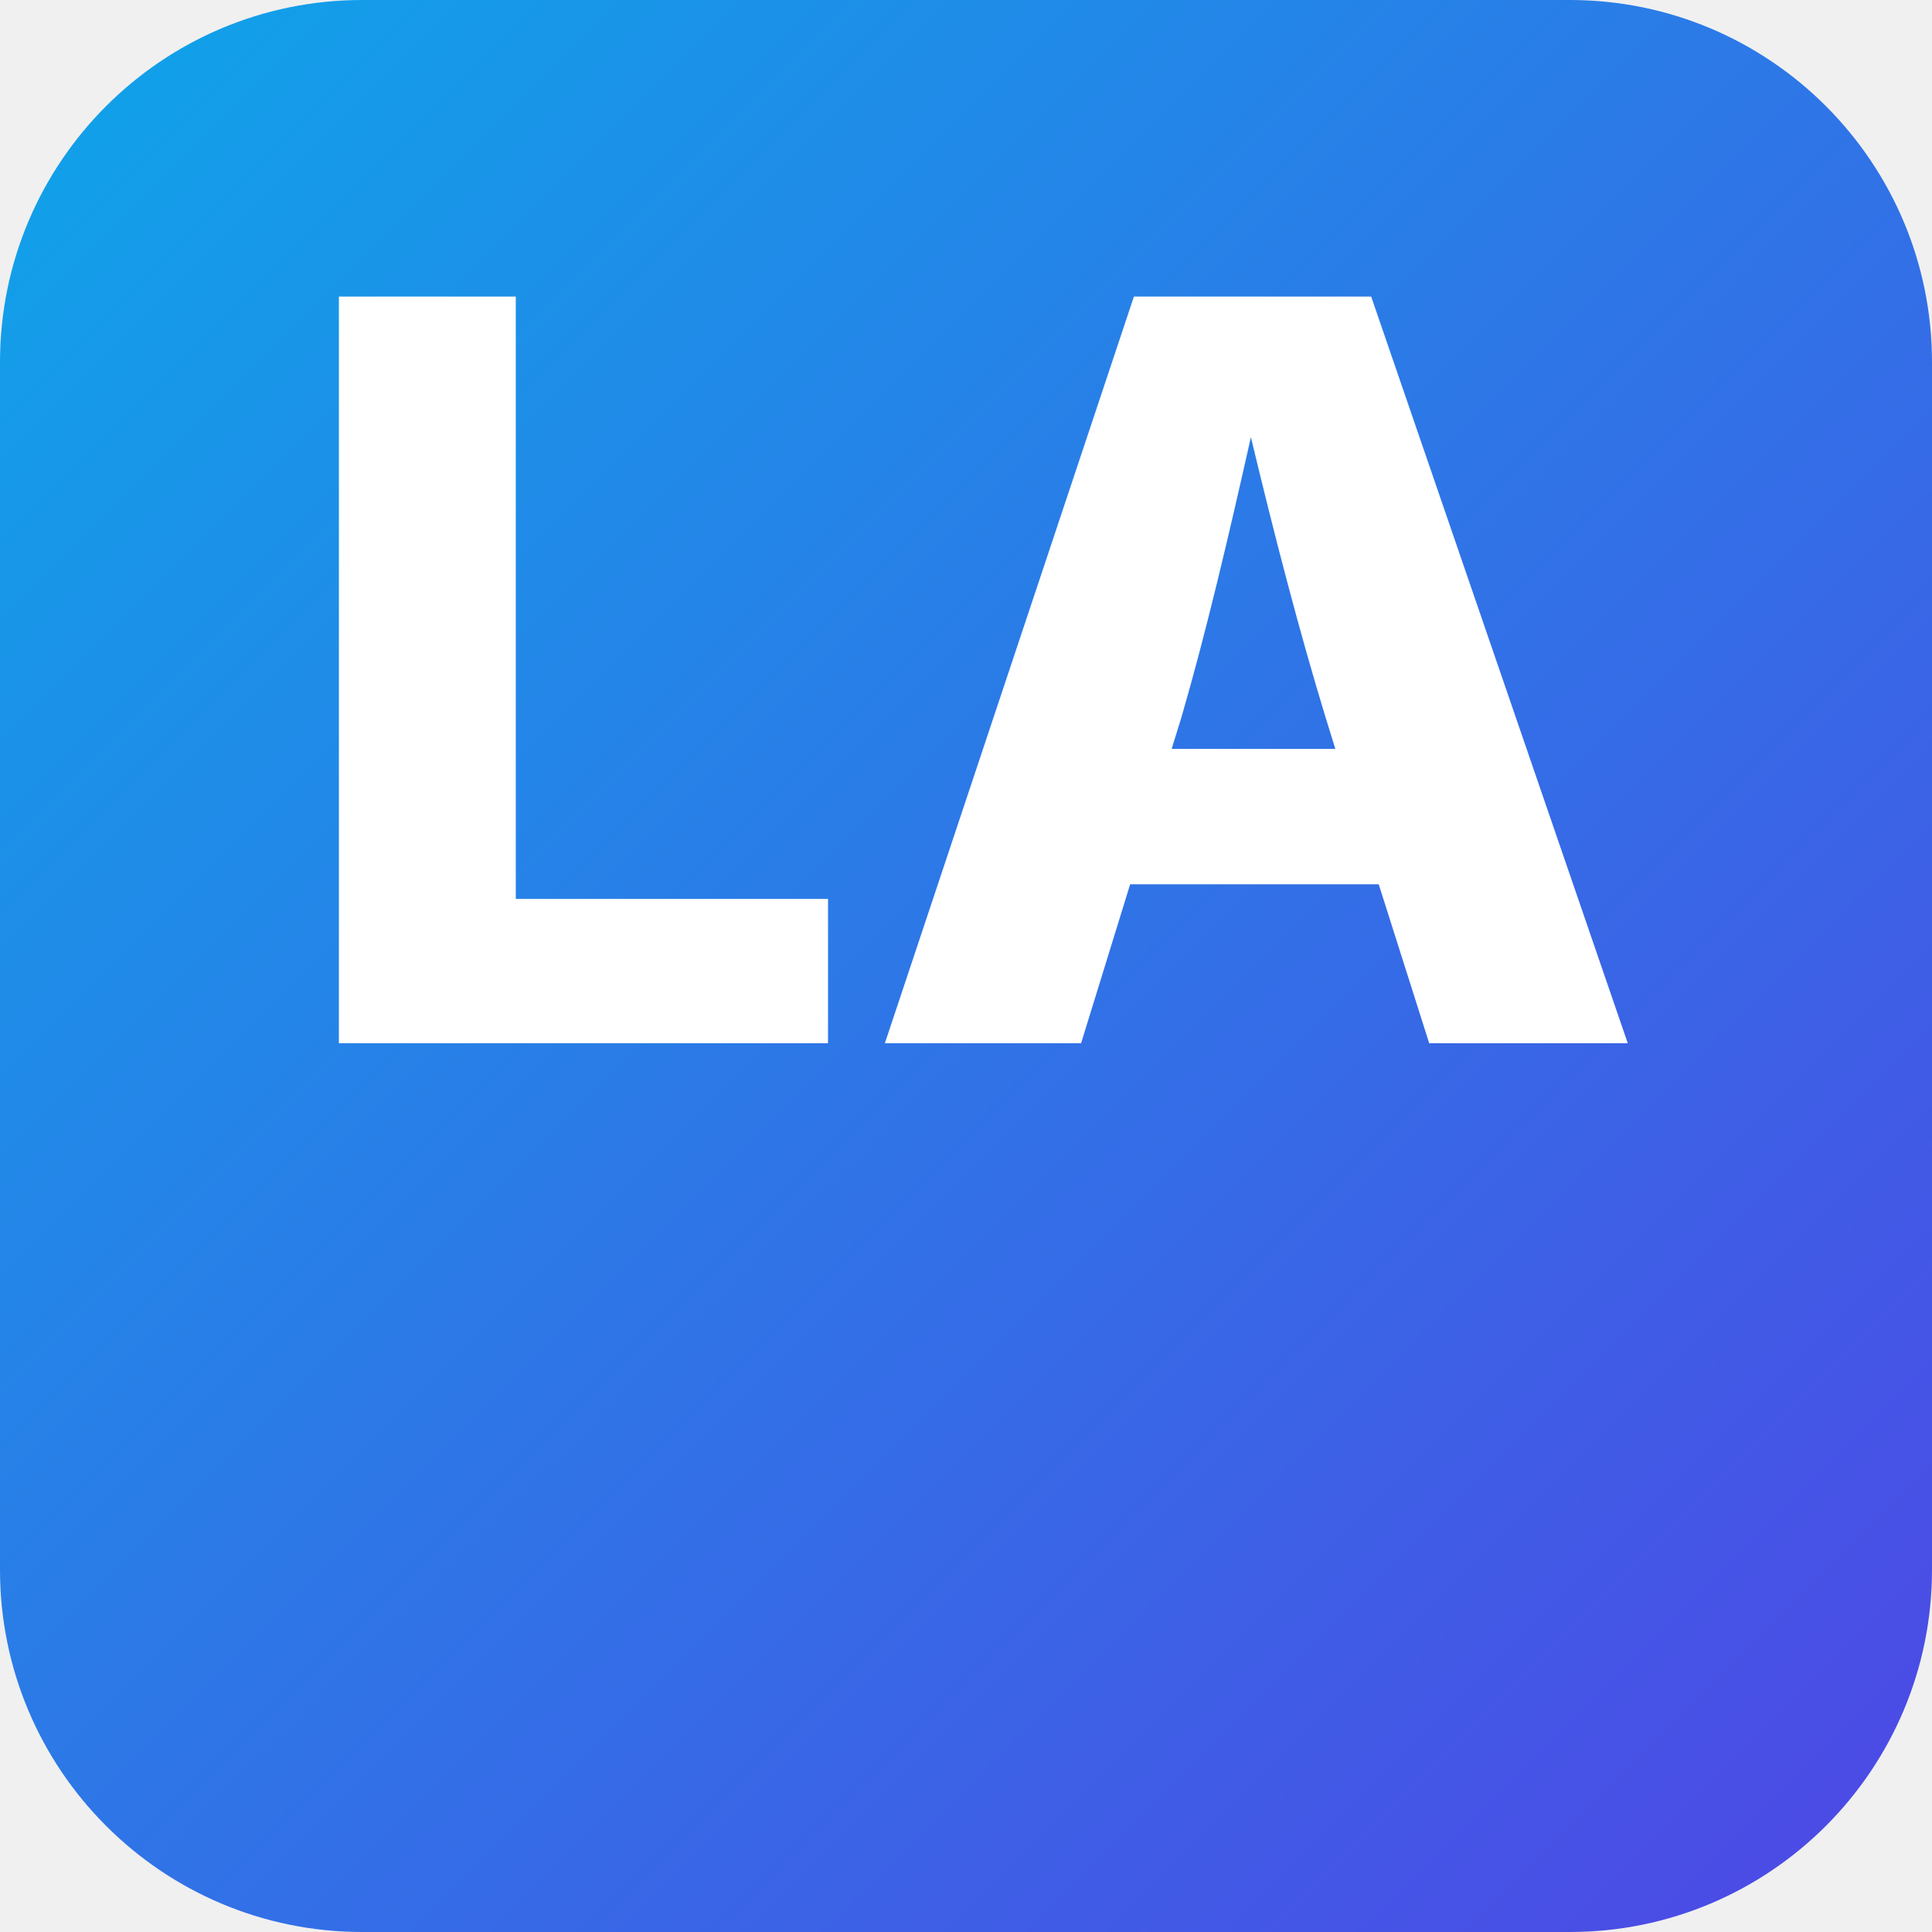
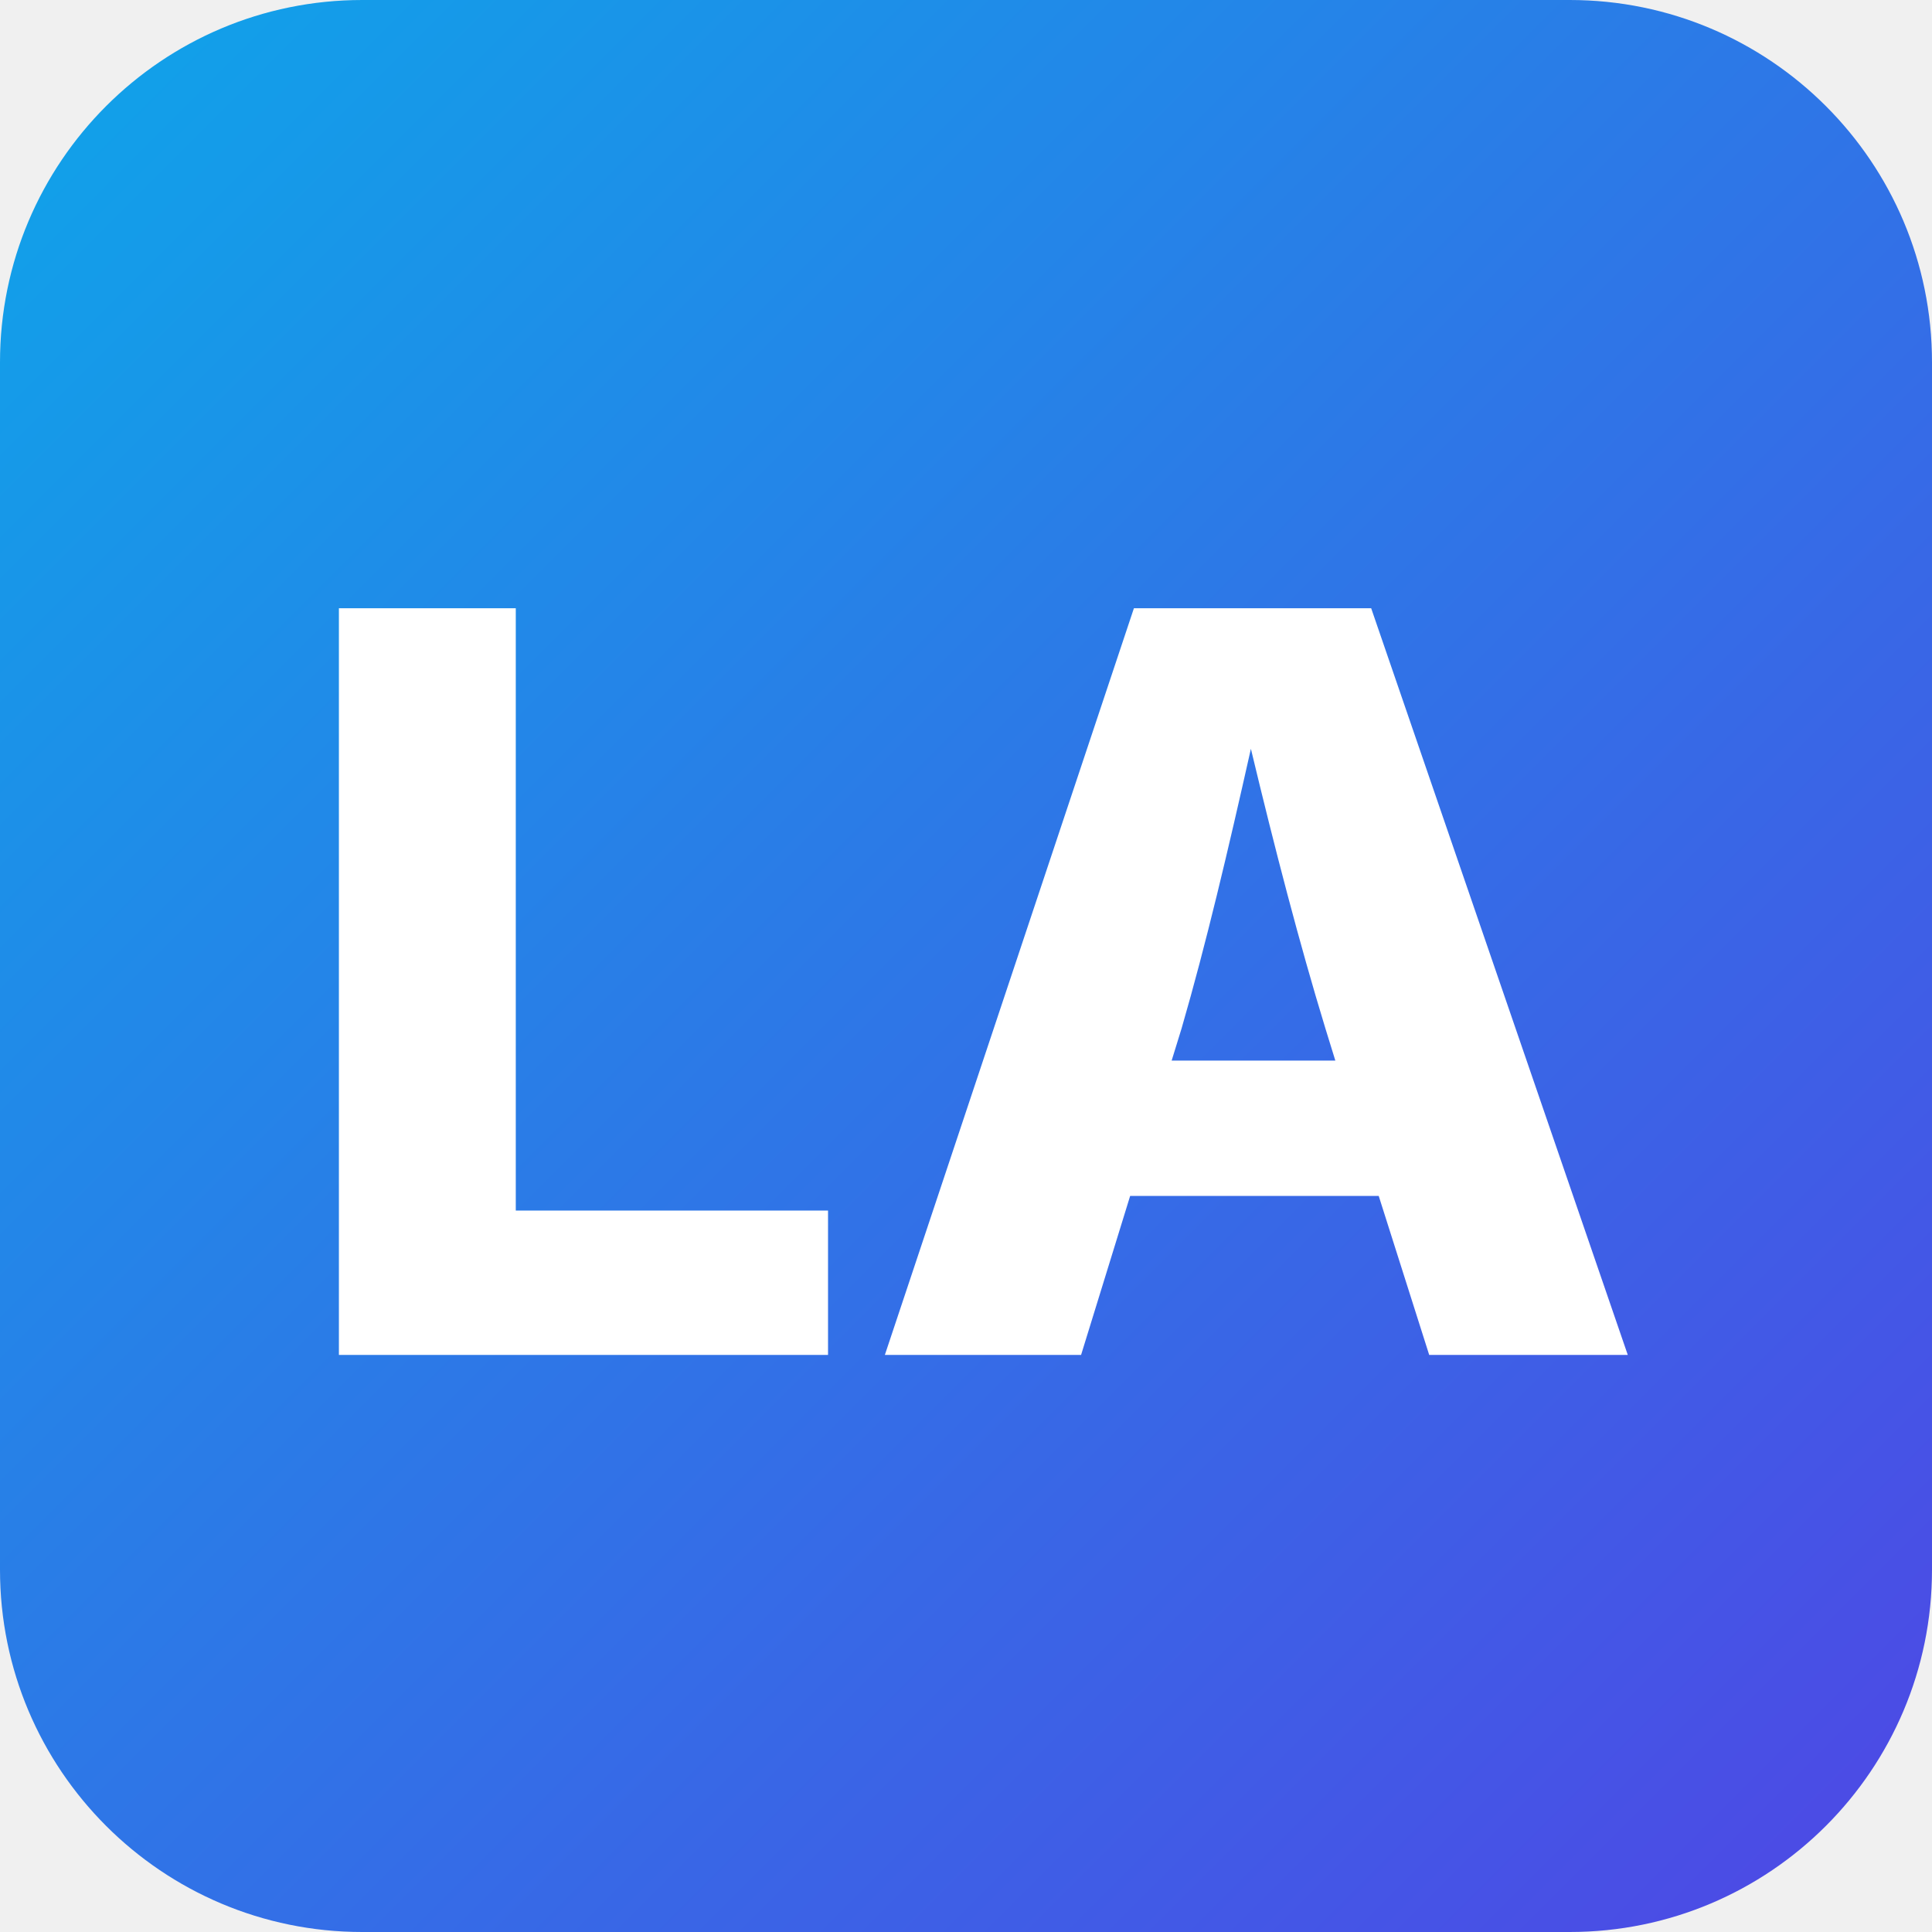
<svg xmlns="http://www.w3.org/2000/svg" viewBox="0 0 64 64">
  <defs>
    <linearGradient id="g" x1="0" y1="0" x2="1" y2="1">
      <stop offset="0%" stop-color="#0ea5e9" />
      <stop offset="100%" stop-color="#4f46e5" />
    </linearGradient>
  </defs>
  <rect width="64" height="64" rx="12" fill="url(#g)" />
-   <text x="50%" y="54%" text-anchor="middle" font-family="Inter, system-ui, sans-serif" font-weight="800" font-size="34" fill="white">LA</text>
+   <text x="50%" y="50%" text-anchor="middle" dominant-baseline="middle" font-family="Inter, system-ui, sans-serif" font-weight="800" font-size="34" fill="white">LA</text>
</svg>
